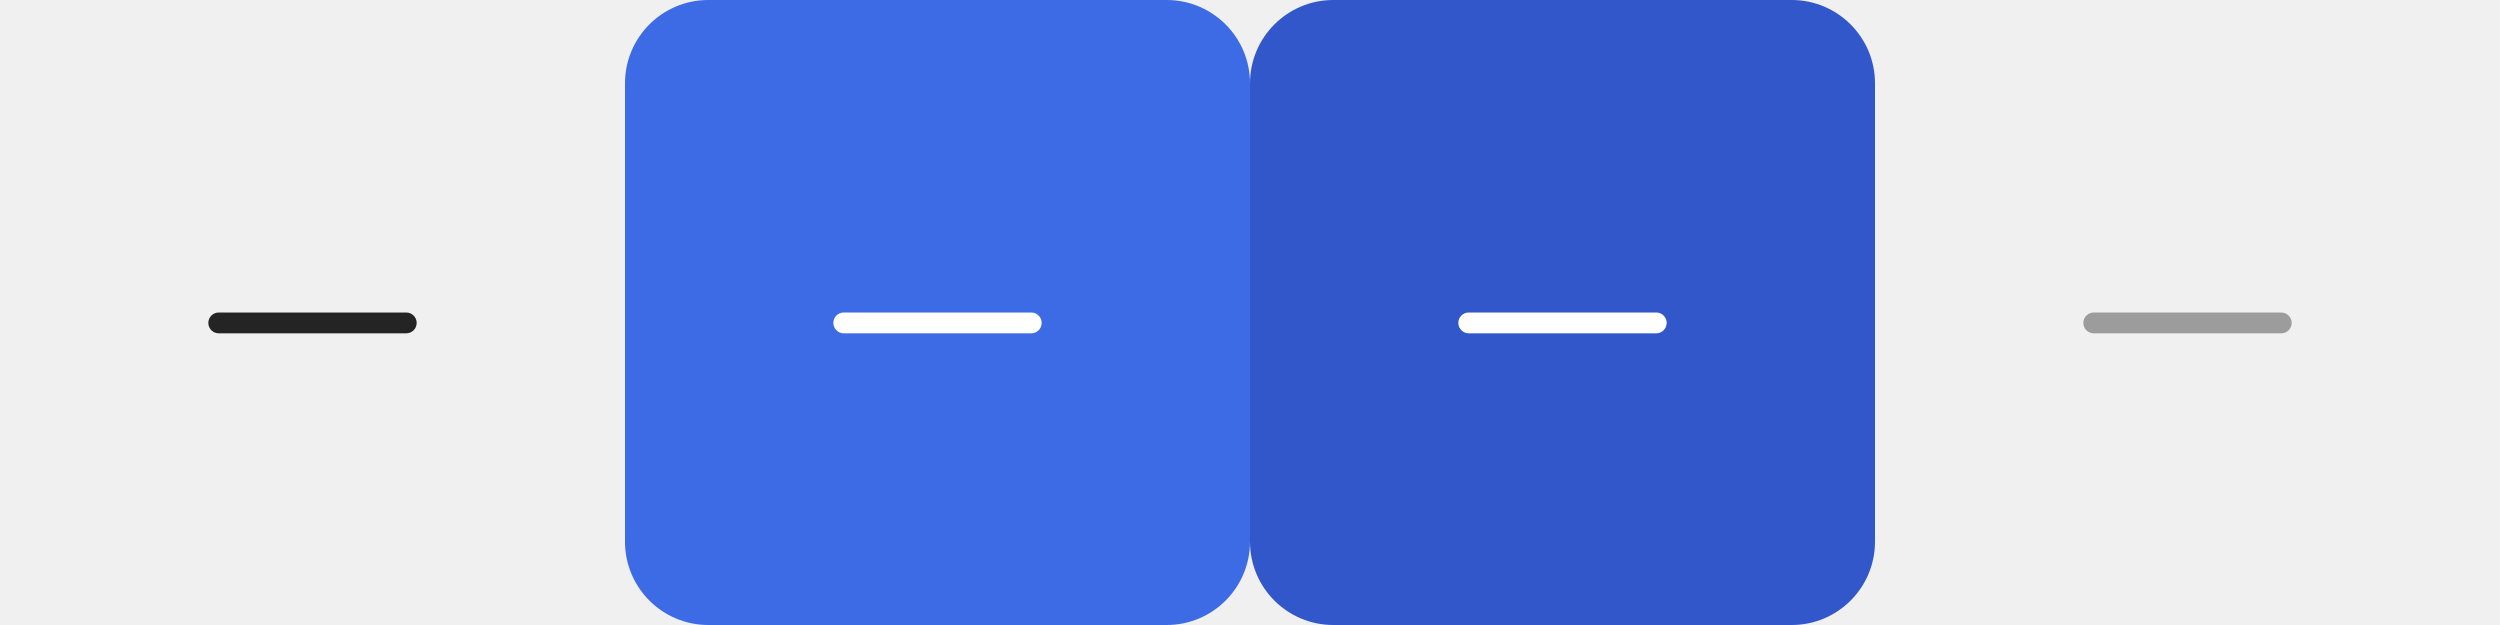
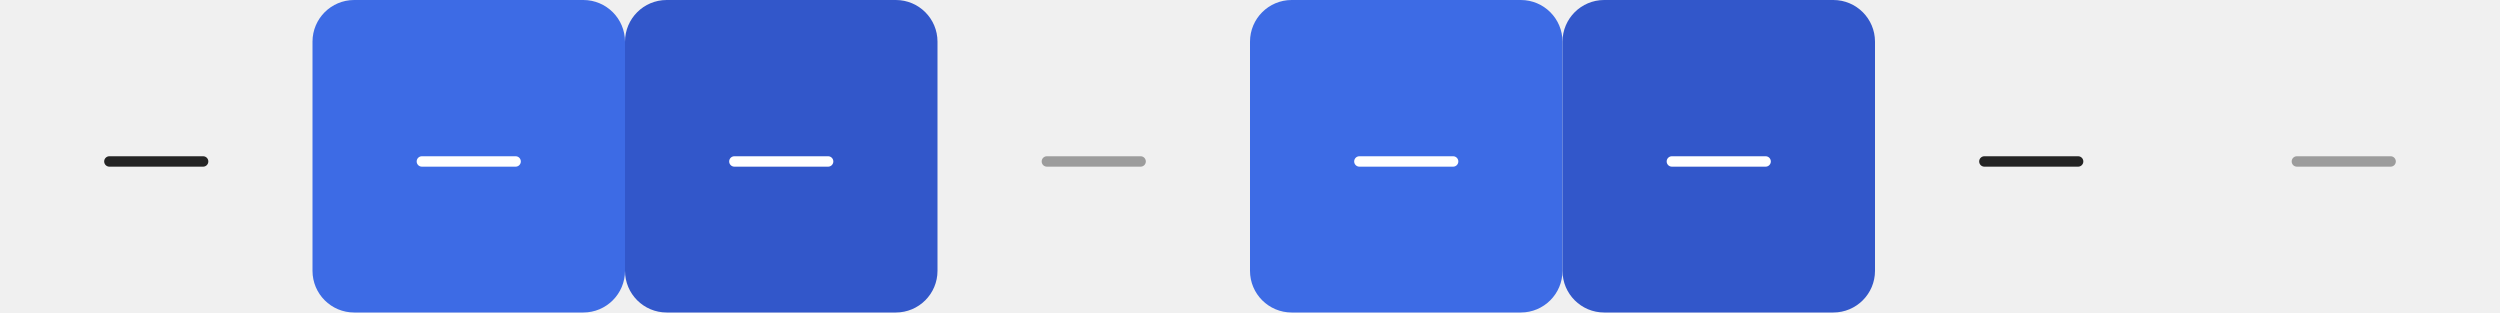
- <svg xmlns="http://www.w3.org/2000/svg" viewBox="0 0 120 30">
+ <svg xmlns="http://www.w3.org/2000/svg" viewBox="0 0 240 30">
  <defs>
-     <style>.cls-1,.cls-4{fill:#3d6be5;}.cls-1{opacity:0;}.cls-2{opacity:0.85;}.cls-3{opacity:0.35;}.cls-5{fill:#fff;}.cls-6{fill:#3257ca;}</style>
+     <style>.cls-1,.cls-3{fill:#3d6be5;}.cls-1{opacity:0;}.cls-2{opacity:0.85;}.cls-4{fill:#fff;}.cls-5{fill:#3257ca;}.cls-6{opacity:0.35;}</style>
  </defs>
-   <g id="layer1">
+   <g id="layer1-4" data-name="layer1">
    <g id="active-center">
      <rect id="底图" class="cls-1" width="30" height="30" rx="4" />
      <rect class="cls-2" x="10" y="15" width="10" height="1" rx="0.5" />
    </g>
-     <g id="inactive-center">
-       <rect id="底图-2" data-name="底图" class="cls-1" x="90" width="30" height="30" rx="4" />
-       <rect class="cls-3" x="100" y="15" width="10" height="1" rx="0.5" />
-     </g>
    <g id="hover-center">
-       <rect id="底图-3" data-name="底图" class="cls-4" x="30" width="30" height="30" rx="4" />
-       <rect class="cls-5" x="40" y="15" width="10" height="1" rx="0.5" />
+       <rect id="底图-2" data-name="底图" class="cls-3" x="30" width="30" height="30" rx="4" />
+       <rect class="cls-4" x="40" y="15" width="10" height="1" rx="0.5" />
    </g>
    <g id="pressed-center">
-       <rect id="底图-4" data-name="底图" class="cls-6" x="60" width="30" height="30" rx="4" />
-       <rect class="cls-5" x="70" y="15" width="10" height="1" rx="0.5" />
+       <rect id="底图-3" data-name="底图" class="cls-5" x="60" width="30" height="30" rx="4" />
+       <rect class="cls-4" x="70" y="15" width="10" height="1" rx="0.5" />
+     </g>
+     <g id="inactive-center">
+       <rect id="底图-4" data-name="底图" class="cls-1" x="90" width="30" height="30" rx="4" />
+       <rect class="cls-6" x="100" y="15" width="10" height="1" rx="0.5" />
+     </g>
+     <g id="hover-inactive-center">
+       <rect id="底图-5" data-name="底图" class="cls-3" x="120" width="30" height="30" rx="4" />
+       <rect class="cls-4" x="130" y="15" width="10" height="1" rx="0.5" />
+     </g>
+     <g id="pressed-inactive-center">
+       <rect id="底图-6" data-name="底图" class="cls-5" x="150" width="30" height="30" rx="4" />
+       <rect class="cls-4" x="160" y="15" width="10" height="1" rx="0.5" />
+     </g>
+     <g id="deactivated-center">
+       <rect id="底图-7" data-name="底图" class="cls-1" x="180" width="30" height="30" rx="4" />
+       <rect class="cls-2" x="190" y="15" width="10" height="1" rx="0.5" />
+     </g>
+     <g id="deactivated-inactive-center">
+       <rect id="底图-8" data-name="底图" class="cls-1" x="210" width="30" height="30" rx="4" />
+       <rect class="cls-6" x="220" y="15" width="10" height="1" rx="0.5" />
    </g>
  </g>
</svg>
